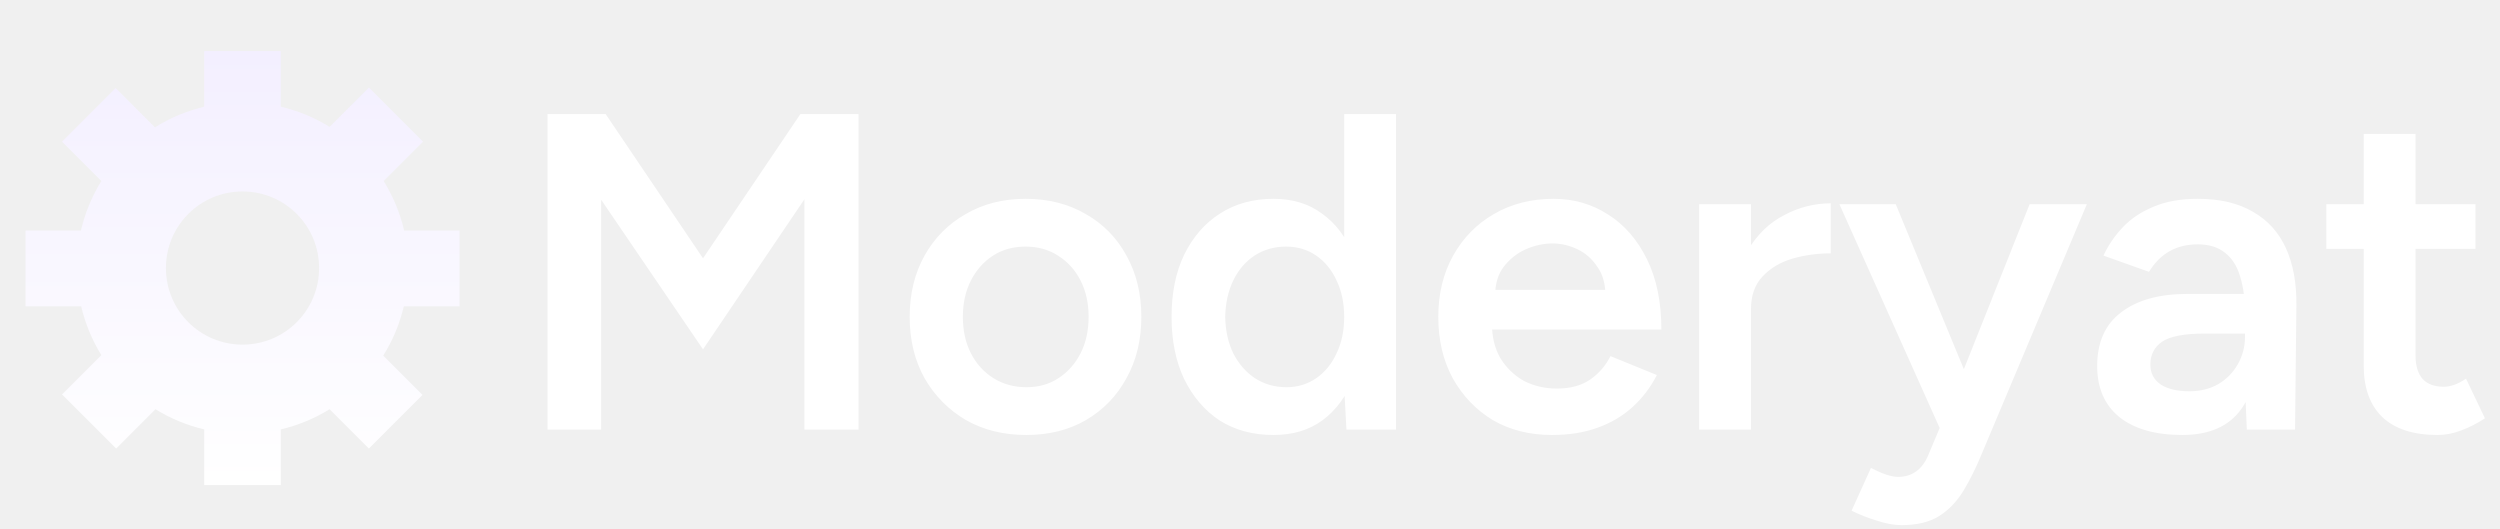
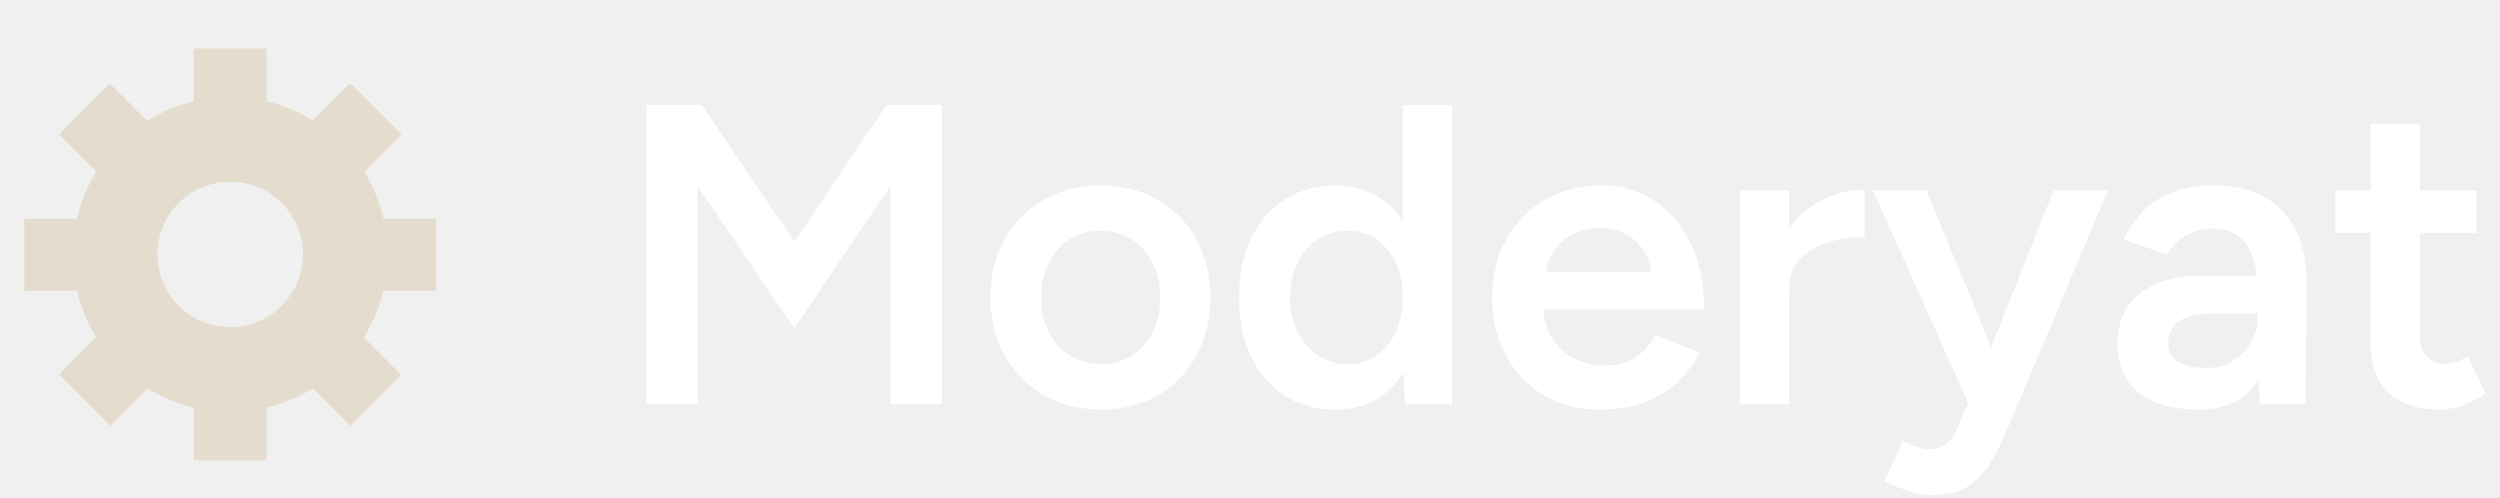
- <svg xmlns="http://www.w3.org/2000/svg" width="710" height="150" viewBox="0 0 710 150" fill="none">
+ <svg xmlns="http://www.w3.org/2000/svg" width="748" height="149" viewBox="0 0 748 149" fill="none">
  <g clip-path="url(#clip0_2_35)">
-     <path d="M130.5 87H114.695C113.462 92.075 111.505 96.787 108.823 100.993L119.987 112.158L104.762 127.382L93.597 116.218C89.392 118.828 84.68 120.785 79.75 121.945V137.75H58V121.945C53.07 120.785 48.358 118.828 44.153 116.218L32.987 127.382L17.617 112.012L28.782 100.847C26.172 96.642 24.215 91.93 23.055 87H7.25V65.468H22.983C24.142 60.392 26.172 55.68 28.782 51.403L17.617 40.237L32.843 25.012L44.008 36.178C48.212 33.495 52.998 31.538 58 30.305V14.5H79.75V30.305C84.68 31.465 89.392 33.422 93.597 36.032L104.762 24.867L120.132 40.237L108.967 51.403C111.577 55.68 113.607 60.392 114.767 65.468H130.5V87ZM68.875 97.875C80.91 97.875 90.625 88.16 90.625 76.125C90.625 64.09 80.91 54.375 68.875 54.375C56.84 54.375 47.125 64.09 47.125 76.125C47.125 88.16 56.84 97.875 68.875 97.875Z" fill="url(#paint0_linear_2_35)" />
+     <path d="M130.5 87H114.695C113.462 92.075 111.505 96.787 108.823 100.993L119.987 112.158L104.762 127.382L93.597 116.218C89.392 118.828 84.68 120.785 79.75 121.945V137.75H58V121.945C53.07 120.785 48.358 118.828 44.153 116.218L32.987 127.382L17.617 112.012L28.782 100.847C26.172 96.642 24.215 91.93 23.055 87H7.25V65.468H22.983C24.142 60.392 26.172 55.68 28.782 51.403L17.617 40.237L32.843 25.012L44.008 36.178C48.212 33.495 52.998 31.538 58 30.305V14.5H79.75V30.305C84.68 31.465 89.392 33.422 93.597 36.032L104.762 24.867L120.132 40.237L108.967 51.403C111.577 55.68 113.607 60.392 114.767 65.468H130.5V87ZM68.875 97.875C80.91 97.875 90.625 88.16 90.625 76.125C90.625 64.09 80.91 54.375 68.875 54.375C56.84 54.375 47.125 64.09 47.125 76.125C47.125 88.16 56.84 97.875 68.875 97.875Z" fill="#E4DDCD" />
  </g>
-   <path d="M155.496 122V32.4H172.008L199.656 73.36L227.304 32.4H243.816V122H228.456V56.592L199.656 99.216L170.728 56.72V122H155.496ZM291.501 123.536C285.016 123.536 279.298 122.128 274.349 119.312C269.4 116.411 265.474 112.443 262.573 107.408C259.757 102.373 258.349 96.571 258.349 90C258.349 83.429 259.757 77.627 262.573 72.592C265.389 67.557 269.272 63.632 274.221 60.816C279.17 57.915 284.845 56.464 291.245 56.464C297.73 56.464 303.448 57.915 308.397 60.816C313.346 63.632 317.186 67.557 319.917 72.592C322.733 77.627 324.141 83.429 324.141 90C324.141 96.571 322.733 102.373 319.917 107.408C317.186 112.443 313.346 116.411 308.397 119.312C303.533 122.128 297.901 123.536 291.501 123.536ZM291.501 109.968C295 109.968 298.029 109.115 300.589 107.408C303.234 105.701 305.325 103.355 306.861 100.368C308.397 97.381 309.165 93.925 309.165 90C309.165 86.075 308.397 82.619 306.861 79.632C305.325 76.645 303.192 74.299 300.461 72.592C297.816 70.885 294.744 70.032 291.245 70.032C287.746 70.032 284.674 70.885 282.029 72.592C279.384 74.299 277.293 76.645 275.757 79.632C274.221 82.619 273.453 86.075 273.453 90C273.453 93.925 274.221 97.381 275.757 100.368C277.293 103.355 279.426 105.701 282.157 107.408C284.888 109.115 288.002 109.968 291.501 109.968ZM382.388 122L381.748 110.096V32.4H396.468V122H382.388ZM361.652 123.536C355.849 123.536 350.772 122.171 346.42 119.44C342.153 116.624 338.783 112.699 336.308 107.664C333.919 102.629 332.724 96.741 332.724 90C332.724 83.173 333.919 77.285 336.308 72.336C338.783 67.301 342.153 63.419 346.42 60.688C350.772 57.872 355.849 56.464 361.652 56.464C367.113 56.464 371.721 57.872 375.476 60.688C379.316 63.419 382.26 67.301 384.308 72.336C386.356 77.285 387.38 83.173 387.38 90C387.38 96.741 386.356 102.629 384.308 107.664C382.26 112.699 379.316 116.624 375.476 119.44C371.721 122.171 367.113 123.536 361.652 123.536ZM365.364 109.968C368.521 109.968 371.337 109.115 373.812 107.408C376.287 105.701 378.207 103.355 379.572 100.368C381.023 97.381 381.748 93.925 381.748 90C381.748 86.075 381.023 82.619 379.572 79.632C378.207 76.645 376.287 74.299 373.812 72.592C371.337 70.885 368.479 70.032 365.236 70.032C361.908 70.032 358.921 70.885 356.276 72.592C353.716 74.299 351.711 76.645 350.26 79.632C348.809 82.619 348.041 86.075 347.956 90C348.041 93.925 348.809 97.381 350.26 100.368C351.796 103.355 353.844 105.701 356.404 107.408C359.049 109.115 362.036 109.968 365.364 109.968ZM440.73 123.536C434.415 123.536 428.826 122.128 423.962 119.312C419.183 116.411 415.386 112.443 412.57 107.408C409.839 102.373 408.474 96.571 408.474 90C408.474 83.429 409.882 77.627 412.698 72.592C415.514 67.557 419.354 63.632 424.218 60.816C429.167 57.915 434.842 56.464 441.242 56.464C446.959 56.464 452.122 57.957 456.73 60.944C461.338 63.845 465.007 68.069 467.738 73.616C470.469 79.163 471.834 85.819 471.834 93.584H421.914L423.706 91.92C423.706 95.675 424.517 98.96 426.138 101.776C427.845 104.507 430.063 106.64 432.794 108.176C435.61 109.627 438.725 110.352 442.138 110.352C445.978 110.352 449.135 109.499 451.61 107.792C454.085 106.085 456.005 103.867 457.37 101.136L470.554 106.512C468.762 110.011 466.458 113.04 463.642 115.6C460.826 118.16 457.498 120.123 453.658 121.488C449.903 122.853 445.594 123.536 440.73 123.536ZM424.602 84.112L422.682 82.32H457.754L455.962 84.112C455.962 80.699 455.194 77.925 453.658 75.792C452.207 73.573 450.33 71.909 448.026 70.8C445.722 69.691 443.333 69.136 440.858 69.136C438.383 69.136 435.866 69.691 433.306 70.8C430.831 71.909 428.741 73.573 427.034 75.792C425.413 77.925 424.602 80.699 424.602 84.112ZM492.414 88.08C492.414 81.168 493.737 75.493 496.382 71.056C499.113 66.533 502.569 63.205 506.75 61.072C510.931 58.853 515.326 57.744 519.934 57.744V71.952C516.094 71.952 512.425 72.464 508.926 73.488C505.513 74.512 502.697 76.219 500.478 78.608C498.345 80.912 497.278 83.984 497.278 87.824L492.414 88.08ZM482.558 122V58H497.278V122H482.558ZM540.057 149.136C537.924 149.136 535.577 148.709 533.017 147.856C530.457 147.088 528.068 146.149 525.849 145.04L531.353 132.88C532.974 133.733 534.425 134.373 535.705 134.8C537.07 135.227 538.18 135.44 539.033 135.44C540.996 135.44 542.702 134.928 544.153 133.904C545.604 132.88 546.756 131.344 547.609 129.296L555.033 111.632L576.409 58H592.665L562.969 128.528C561.262 132.709 559.47 136.336 557.593 139.408C555.716 142.48 553.412 144.869 550.681 146.576C547.95 148.283 544.409 149.136 540.057 149.136ZM551.065 122L522.393 58H538.393L560.537 111.632L565.273 122H551.065ZM638.095 122L637.583 109.84V89.232C637.583 84.965 637.114 81.381 636.175 78.48C635.322 75.579 633.914 73.36 631.951 71.824C629.988 70.203 627.386 69.392 624.143 69.392C621.156 69.392 618.511 70.032 616.207 71.312C613.903 72.592 611.94 74.555 610.319 77.2L597.391 72.592C598.671 69.776 600.463 67.131 602.767 64.656C605.071 62.181 607.972 60.219 611.471 58.768C614.97 57.232 619.194 56.464 624.143 56.464C630.458 56.464 635.706 57.701 639.887 60.176C644.068 62.565 647.183 66.021 649.231 70.544C651.279 75.067 652.26 80.485 652.175 86.8L651.791 122H638.095ZM619.791 123.536C612.111 123.536 606.138 121.829 601.871 118.416C597.69 115.003 595.599 110.181 595.599 103.952C595.599 97.211 597.86 92.133 602.383 88.72C606.906 85.221 613.22 83.472 621.327 83.472H638.223V94.736H626.063C620.346 94.736 616.335 95.504 614.031 97.04C611.812 98.576 610.703 100.752 610.703 103.568C610.703 105.957 611.684 107.835 613.647 109.2C615.61 110.48 618.34 111.12 621.839 111.12C624.911 111.12 627.642 110.437 630.031 109.072C632.42 107.621 634.255 105.744 635.535 103.44C636.9 101.051 637.583 98.448 637.583 95.632H641.807C641.807 104.336 640.058 111.163 636.559 116.112C633.06 121.061 627.471 123.536 619.791 123.536ZM692.286 123.536C685.374 123.536 680.126 121.829 676.542 118.416C673.043 115.003 671.294 110.139 671.294 103.824V38.032H686.014V101.008C686.014 103.909 686.697 106.128 688.062 107.664C689.427 109.115 691.433 109.84 694.078 109.84C694.931 109.84 695.87 109.669 696.894 109.328C697.918 108.987 699.07 108.389 700.35 107.536L705.726 118.8C703.507 120.251 701.246 121.403 698.942 122.256C696.723 123.109 694.505 123.536 692.286 123.536ZM660.67 70.672V58H703.038V70.672H660.67Z" fill="white" />
+   <path d="M193.496 121V31.4H210.008L237.656 72.36L265.304 31.4H281.816V121H266.456V55.592L237.656 98.216L208.728 55.72V121H193.496ZM329.501 122.536C323.016 122.536 317.298 121.128 312.349 118.312C307.4 115.411 303.474 111.443 300.573 106.408C297.757 101.373 296.349 95.571 296.349 89C296.349 82.429 297.757 76.627 300.573 71.592C303.389 66.557 307.272 62.632 312.221 59.816C317.17 56.915 322.845 55.464 329.245 55.464C335.73 55.464 341.448 56.915 346.397 59.816C351.346 62.632 355.186 66.557 357.917 71.592C360.733 76.627 362.141 82.429 362.141 89C362.141 95.571 360.733 101.373 357.917 106.408C355.186 111.443 351.346 115.411 346.397 118.312C341.533 121.128 335.901 122.536 329.501 122.536ZM329.501 108.968C333 108.968 336.029 108.115 338.589 106.408C341.234 104.701 343.325 102.355 344.861 99.368C346.397 96.381 347.165 92.925 347.165 89C347.165 85.075 346.397 81.619 344.861 78.632C343.325 75.645 341.192 73.299 338.461 71.592C335.816 69.885 332.744 69.032 329.245 69.032C325.746 69.032 322.674 69.885 320.029 71.592C317.384 73.299 315.293 75.645 313.757 78.632C312.221 81.619 311.453 85.075 311.453 89C311.453 92.925 312.221 96.381 313.757 99.368C315.293 102.355 317.426 104.701 320.157 106.408C322.888 108.115 326.002 108.968 329.501 108.968ZM420.388 121L419.748 109.096V31.4H434.468V121H420.388ZM399.652 122.536C393.849 122.536 388.772 121.171 384.42 118.44C380.153 115.624 376.783 111.699 374.308 106.664C371.919 101.629 370.724 95.741 370.724 89C370.724 82.173 371.919 76.285 374.308 71.336C376.783 66.301 380.153 62.419 384.42 59.688C388.772 56.872 393.849 55.464 399.652 55.464C405.113 55.464 409.721 56.872 413.476 59.688C417.316 62.419 420.26 66.301 422.308 71.336C424.356 76.285 425.38 82.173 425.38 89C425.38 95.741 424.356 101.629 422.308 106.664C420.26 111.699 417.316 115.624 413.476 118.44C409.721 121.171 405.113 122.536 399.652 122.536ZM403.364 108.968C406.521 108.968 409.337 108.115 411.812 106.408C414.287 104.701 416.207 102.355 417.572 99.368C419.023 96.381 419.748 92.925 419.748 89C419.748 85.075 419.023 81.619 417.572 78.632C416.207 75.645 414.287 73.299 411.812 71.592C409.337 69.885 406.479 69.032 403.236 69.032C399.908 69.032 396.921 69.885 394.276 71.592C391.716 73.299 389.711 75.645 388.26 78.632C386.809 81.619 386.041 85.075 385.956 89C386.041 92.925 386.809 96.381 388.26 99.368C389.796 102.355 391.844 104.701 394.404 106.408C397.049 108.115 400.036 108.968 403.364 108.968ZM478.73 122.536C472.415 122.536 466.826 121.128 461.962 118.312C457.183 115.411 453.386 111.443 450.57 106.408C447.839 101.373 446.474 95.571 446.474 89C446.474 82.429 447.882 76.627 450.698 71.592C453.514 66.557 457.354 62.632 462.218 59.816C467.167 56.915 472.842 55.464 479.242 55.464C484.959 55.464 490.122 56.957 494.73 59.944C499.338 62.845 503.007 67.069 505.738 72.616C508.469 78.163 509.834 84.819 509.834 92.584H459.914L461.706 90.92C461.706 94.675 462.517 97.96 464.138 100.776C465.845 103.507 468.063 105.64 470.794 107.176C473.61 108.627 476.725 109.352 480.138 109.352C483.978 109.352 487.135 108.499 489.61 106.792C492.085 105.085 494.005 102.867 495.37 100.136L508.554 105.512C506.762 109.011 504.458 112.04 501.642 114.6C498.826 117.16 495.498 119.123 491.658 120.488C487.903 121.853 483.594 122.536 478.73 122.536ZM462.602 83.112L460.682 81.32H495.754L493.962 83.112C493.962 79.699 493.194 76.925 491.658 74.792C490.207 72.573 488.33 70.909 486.026 69.8C483.722 68.691 481.333 68.136 478.858 68.136C476.383 68.136 473.866 68.691 471.306 69.8C468.831 70.909 466.741 72.573 465.034 74.792C463.413 76.925 462.602 79.699 462.602 83.112ZM530.414 87.08C530.414 80.168 531.737 74.493 534.382 70.056C537.113 65.533 540.569 62.205 544.75 60.072C548.931 57.853 553.326 56.744 557.934 56.744V70.952C554.094 70.952 550.425 71.464 546.926 72.488C543.513 73.512 540.697 75.219 538.478 77.608C536.345 79.912 535.278 82.984 535.278 86.824L530.414 87.08ZM520.558 121V57H535.278V121H520.558ZM578.057 148.136C575.924 148.136 573.577 147.709 571.017 146.856C568.457 146.088 566.068 145.149 563.849 144.04L569.353 131.88C570.974 132.733 572.425 133.373 573.705 133.8C575.07 134.227 576.18 134.44 577.033 134.44C578.996 134.44 580.702 133.928 582.153 132.904C583.604 131.88 584.756 130.344 585.609 128.296L593.033 110.632L614.409 57H630.665L600.969 127.528C599.262 131.709 597.47 135.336 595.593 138.408C593.716 141.48 591.412 143.869 588.681 145.576C585.95 147.283 582.409 148.136 578.057 148.136ZM589.065 121L560.393 57H576.393L598.537 110.632L603.273 121H589.065ZM676.095 121L675.583 108.84V88.232C675.583 83.965 675.114 80.381 674.175 77.48C673.322 74.579 671.914 72.36 669.951 70.824C667.988 69.203 665.386 68.392 662.143 68.392C659.156 68.392 656.511 69.032 654.207 70.312C651.903 71.592 649.94 73.555 648.319 76.2L635.391 71.592C636.671 68.776 638.463 66.131 640.767 63.656C643.071 61.181 645.972 59.219 649.471 57.768C652.97 56.232 657.194 55.464 662.143 55.464C668.458 55.464 673.706 56.701 677.887 59.176C682.068 61.565 685.183 65.021 687.231 69.544C689.279 74.067 690.26 79.485 690.175 85.8L689.791 121H676.095ZM657.791 122.536C650.111 122.536 644.138 120.829 639.871 117.416C635.69 114.003 633.599 109.181 633.599 102.952C633.599 96.211 635.86 91.133 640.383 87.72C644.906 84.221 651.22 82.472 659.327 82.472H676.223V93.736H664.063C658.346 93.736 654.335 94.504 652.031 96.04C649.812 97.576 648.703 99.752 648.703 102.568C648.703 104.957 649.684 106.835 651.647 108.2C653.61 109.48 656.34 110.12 659.839 110.12C662.911 110.12 665.642 109.437 668.031 108.072C670.42 106.621 672.255 104.744 673.535 102.44C674.9 100.051 675.583 97.448 675.583 94.632H679.807C679.807 103.336 678.058 110.163 674.559 115.112C671.06 120.061 665.471 122.536 657.791 122.536ZM730.286 122.536C723.374 122.536 718.126 120.829 714.542 117.416C711.043 114.003 709.294 109.139 709.294 102.824V37.032H724.014V100.008C724.014 102.909 724.697 105.128 726.062 106.664C727.427 108.115 729.433 108.84 732.078 108.84C732.931 108.84 733.87 108.669 734.894 108.328C735.918 107.987 737.07 107.389 738.35 106.536L743.726 117.8C741.507 119.251 739.246 120.403 736.942 121.256C734.723 122.109 732.505 122.536 730.286 122.536ZM698.67 69.672V57H741.038V69.672H698.67Z" fill="white" />
  <defs>
-     <linearGradient id="paint0_linear_2_35" x1="68.875" y1="14.5" x2="68.875" y2="137.75" gradientUnits="userSpaceOnUse">
-       <stop stop-color="#F3EFFF" />
-       <stop offset="1" stop-color="white" />
-     </linearGradient>
    <clipPath id="clip0_2_35">
      <rect width="145" height="145" fill="white" />
    </clipPath>
  </defs>
</svg>
